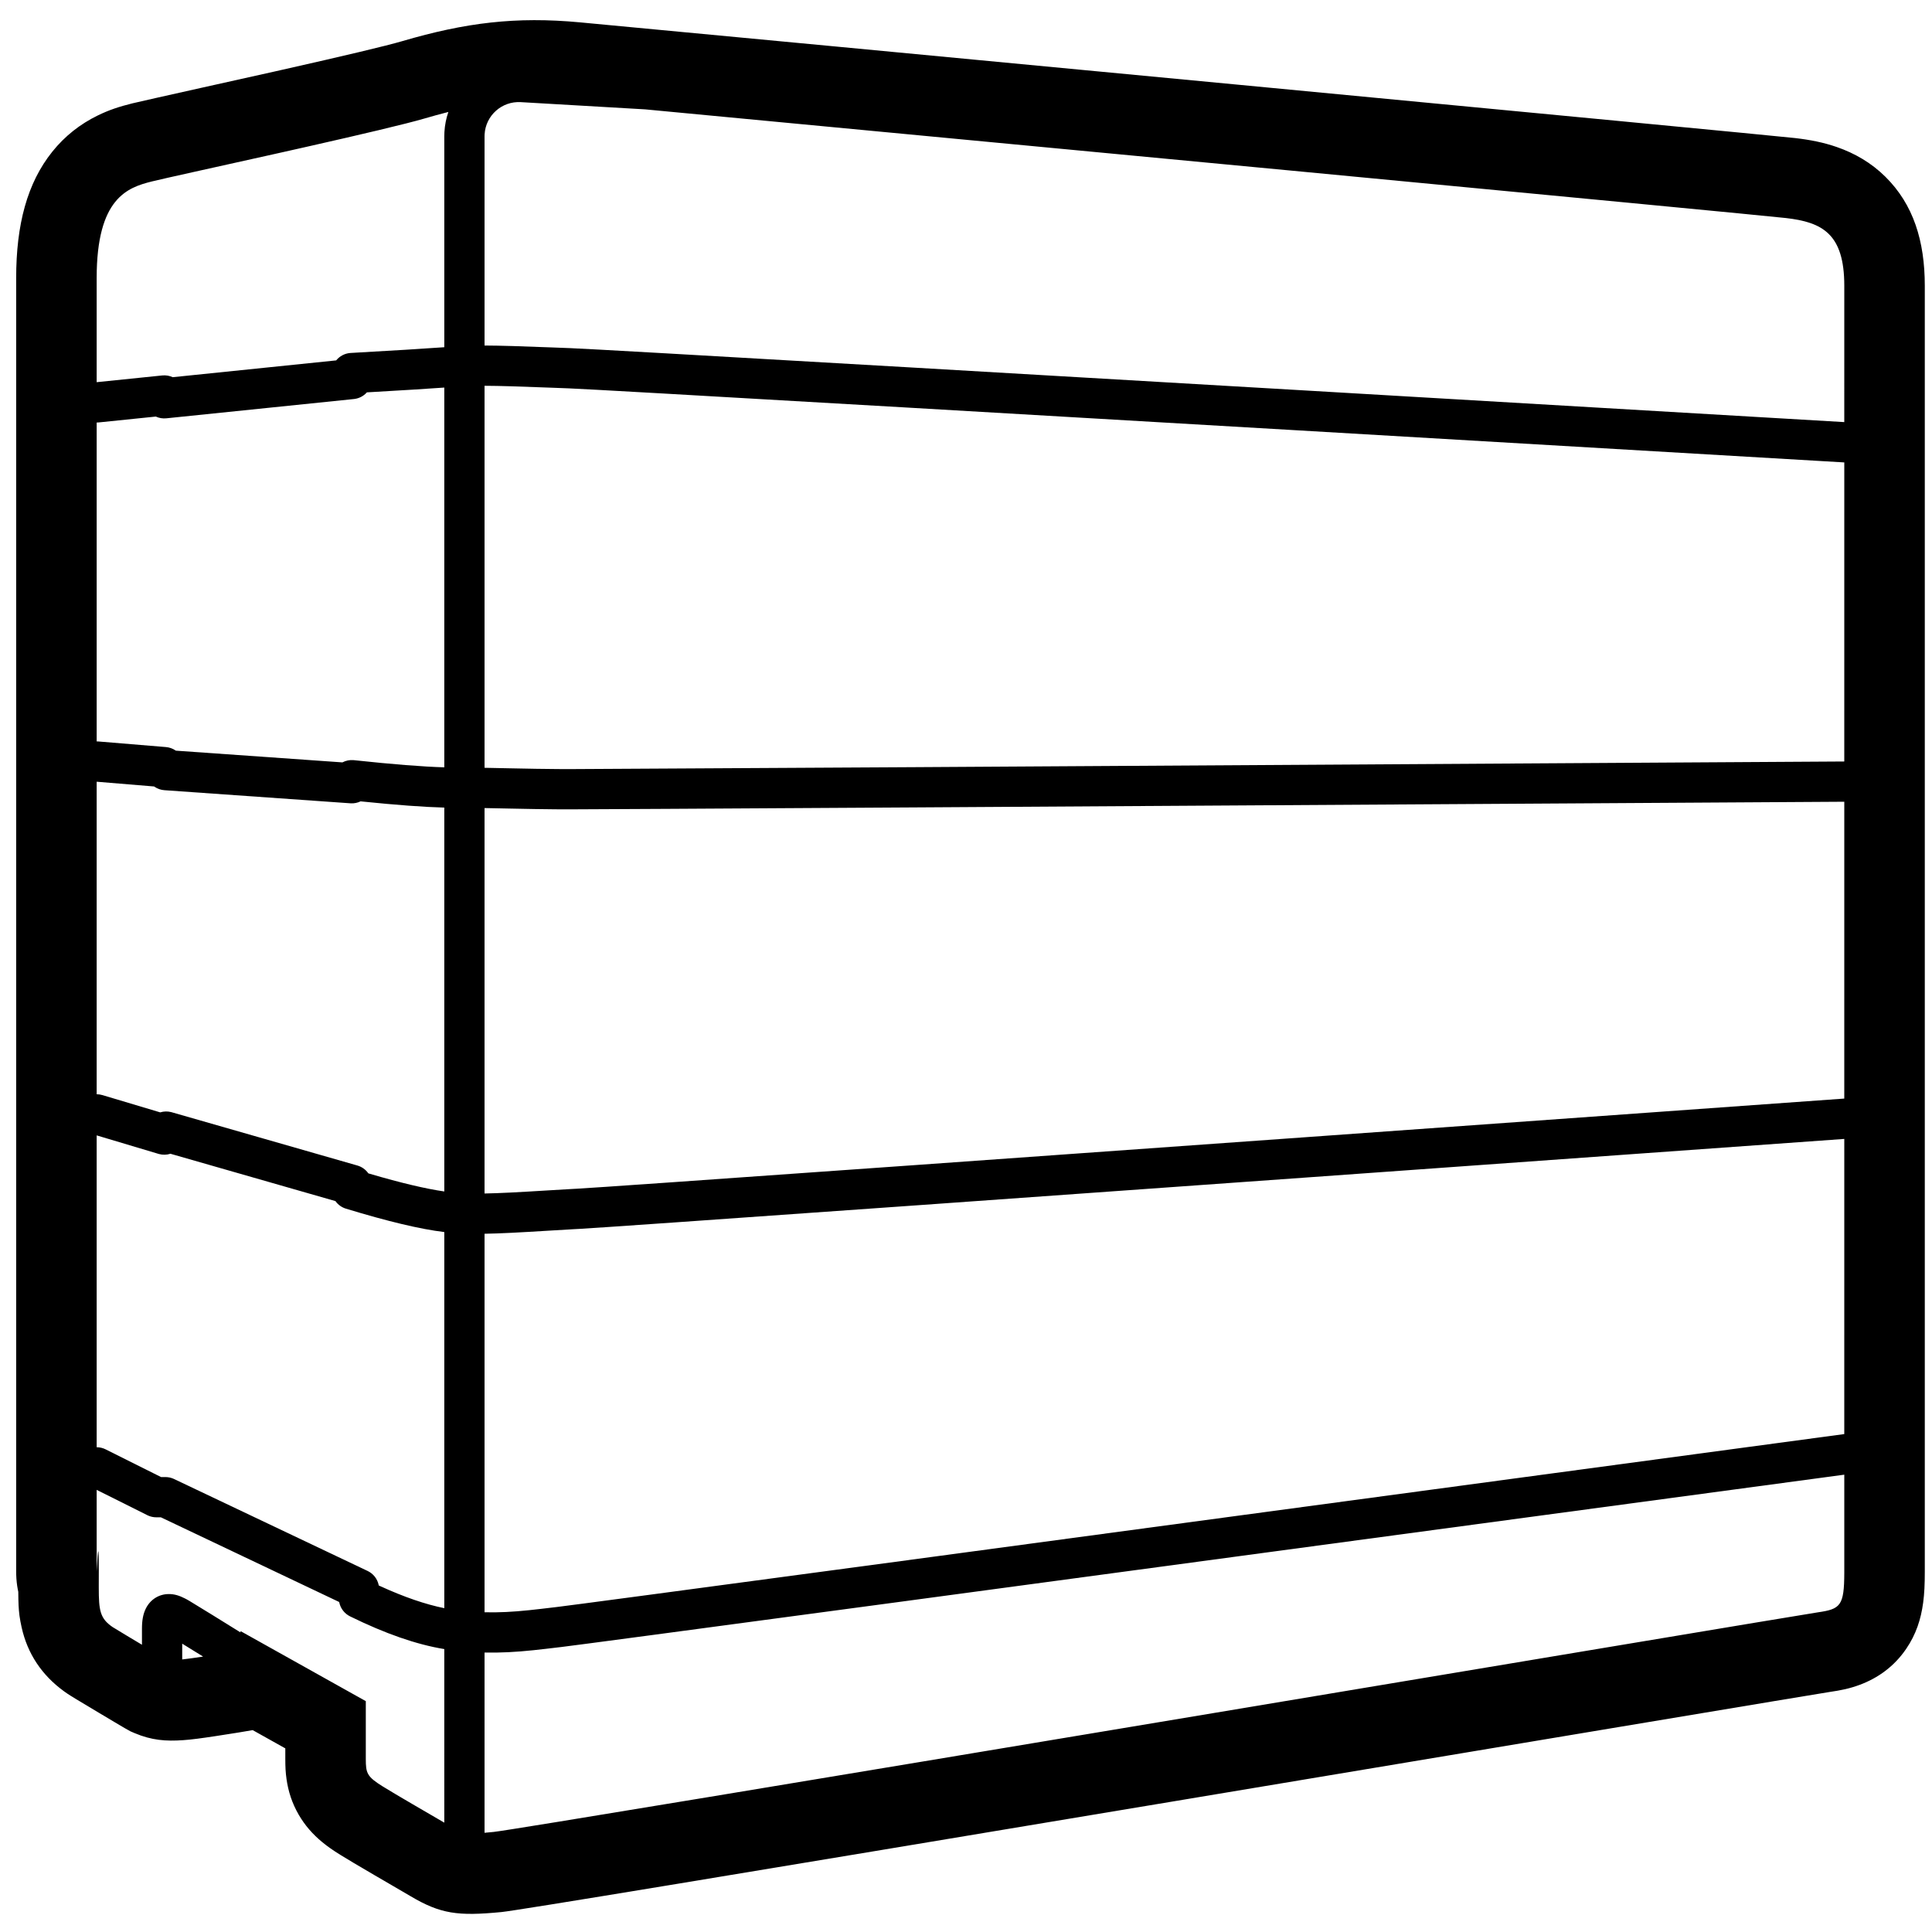
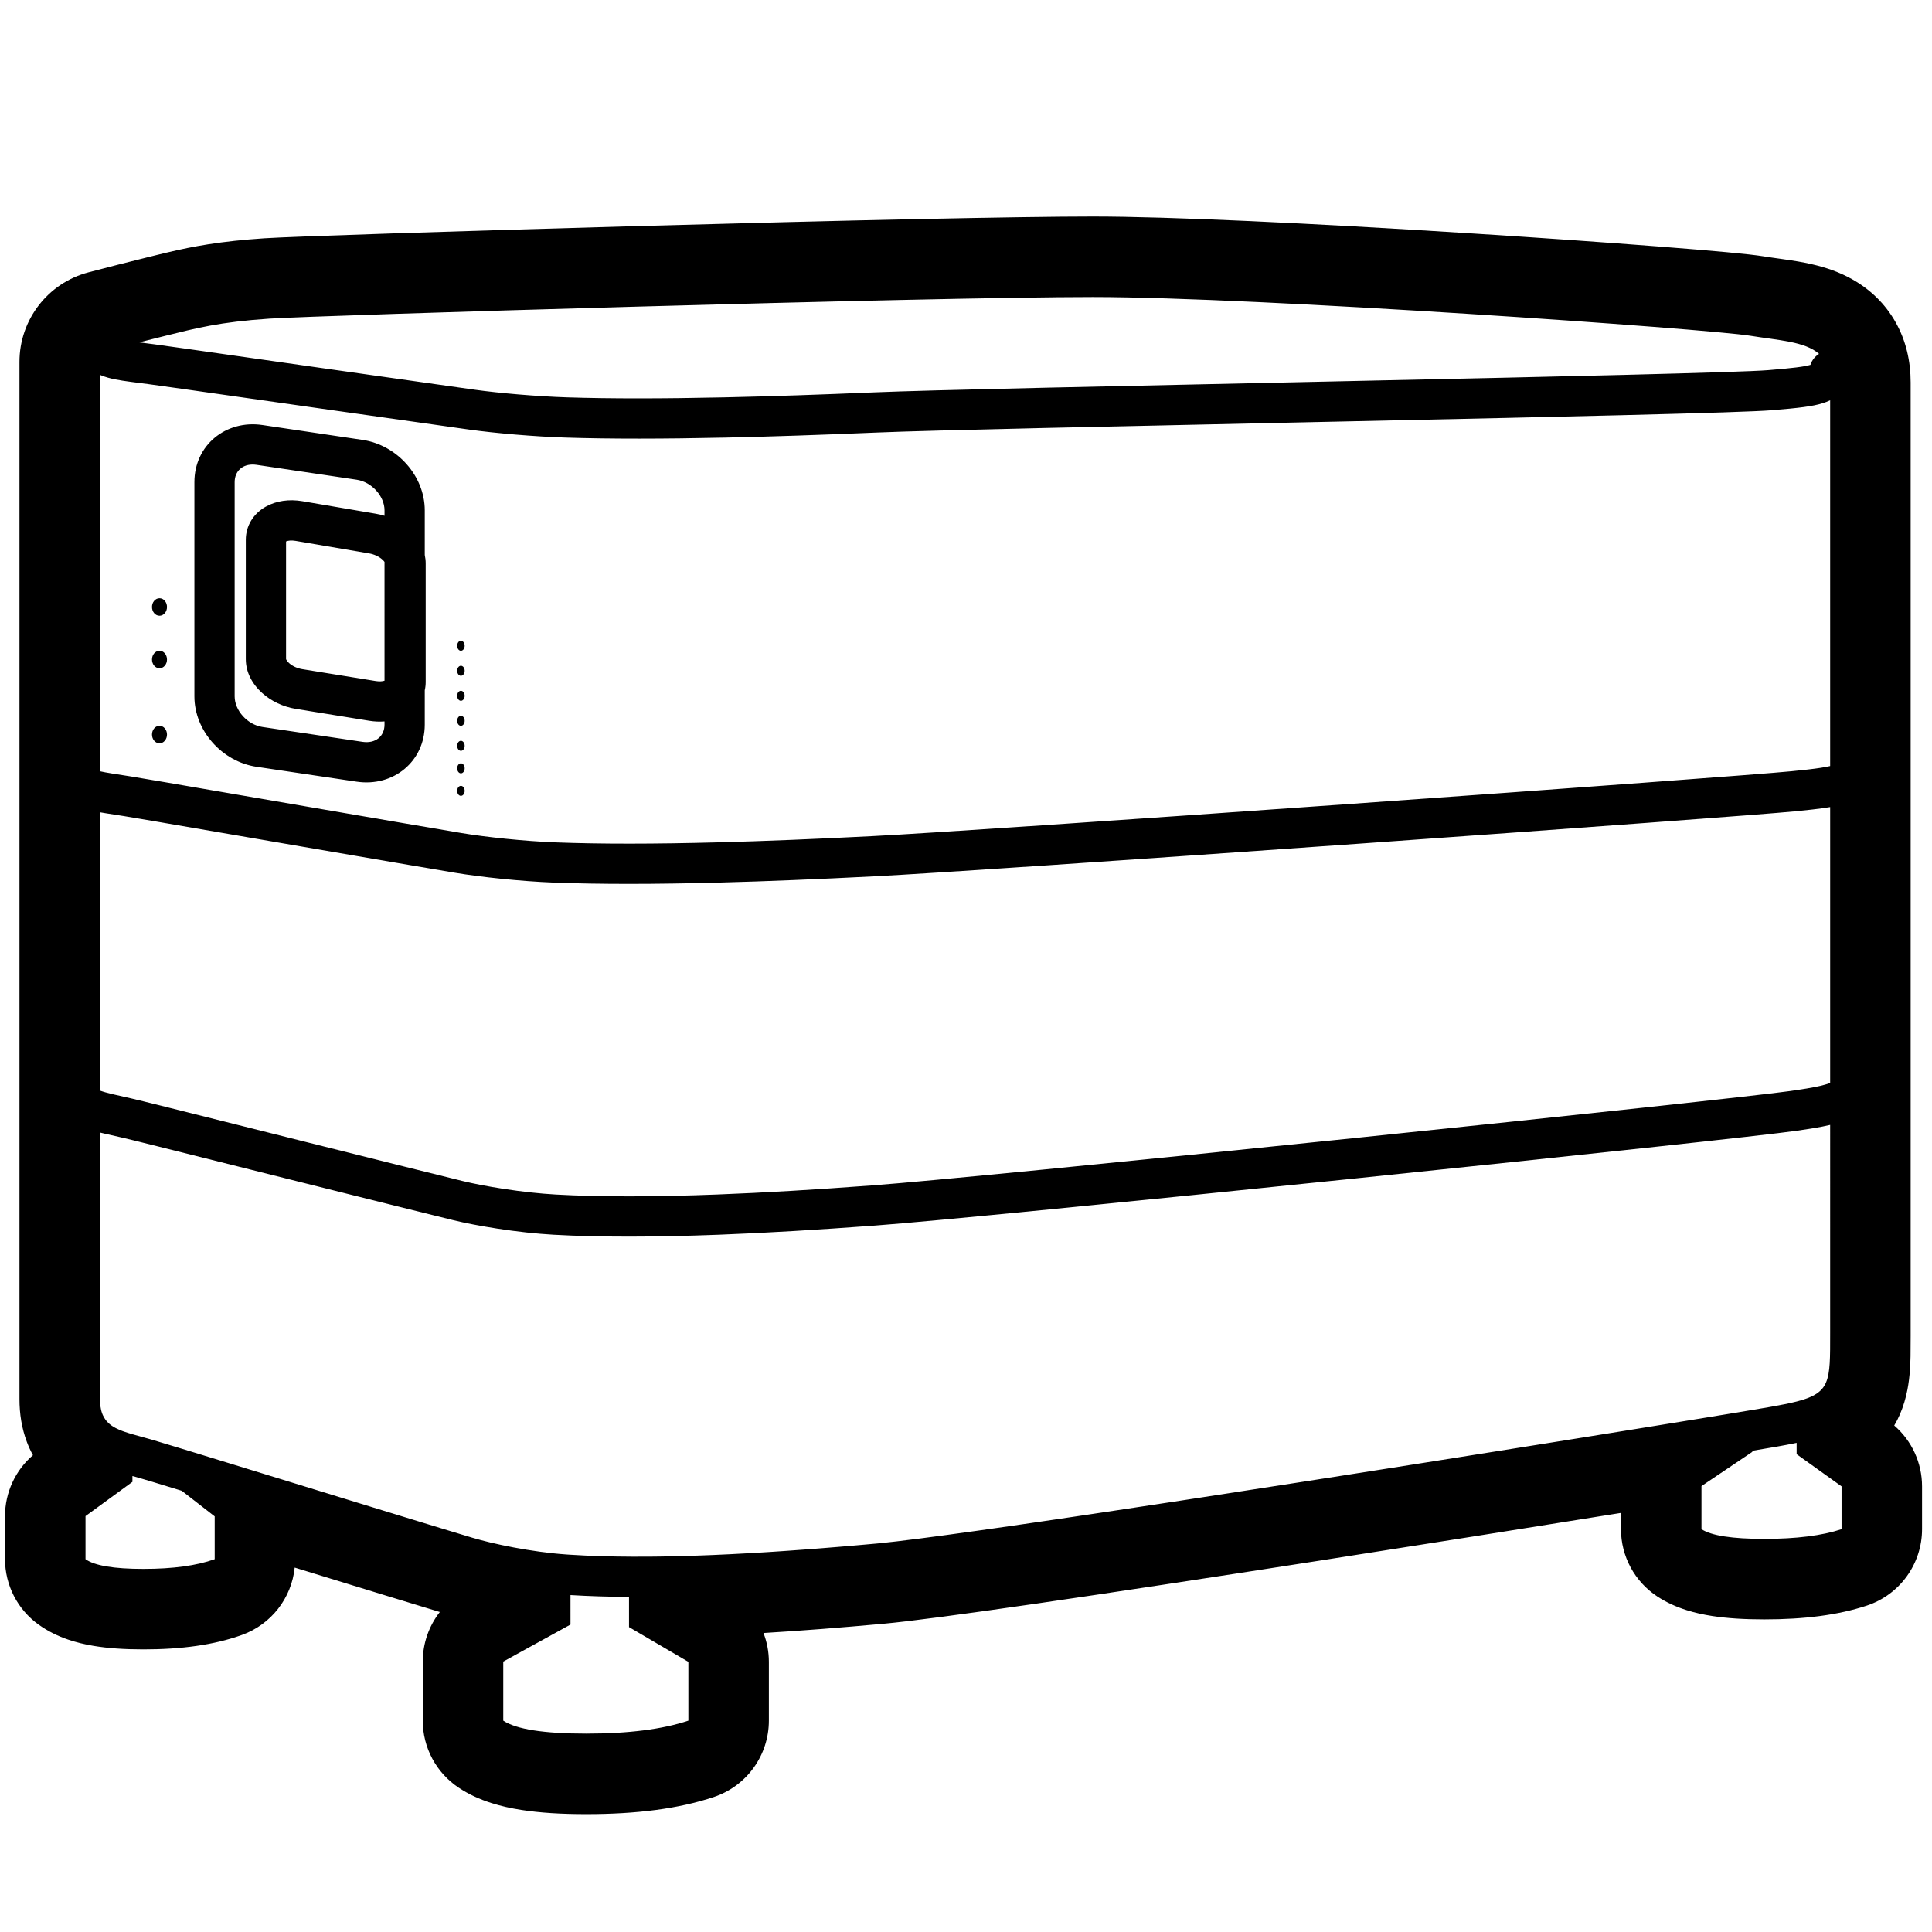
<svg xmlns="http://www.w3.org/2000/svg" height="960" viewBox="0 0 960 960" width="960">
-   <path d="m288.183 11.107c83.353 7.793 589.104 55.816 603.724 57.49 7.592.869 14.213 2.191 20.711 4.435 9.077 3.134 17.23 7.903 24.169 14.747 13.974 13.78 19.632 32.001 19.632 54.215v638.965c0 6.199-.196 10.813-.813 15.397-1.106 8.223-3.489 15.691-8.435 22.952-5.926 8.699-13.996 14.518-23.18 17.906-4.934 1.82-9.063 2.677-14.919 3.525-2.055.298-36.005 5.944-104.495 17.376-5.275.88-10.715 1.789-16.63 2.776l-1.554.259c-1.043.174-2.102.351-3.178.531l-1.626.271c-5.589.933-11.639 1.943-18.366 3.067l-2.147.359c-1.447.242-2.925.488-4.436.741l-1.139.19c-2.29.382-7.154 1.194-12.13 2.025l-1.401.234c-3.265.545-6.48 1.082-8.947 1.494l-.684.114c-1.767.295-3.062.511-3.577.597l-.031.005-.021.004-.023.004-.027.004-.136.023-.76.127c-2.387.399-4.651.777-6.818 1.139l-1.835.306c-6.043 1.009-11.366 1.898-16.599 2.772l-1.568.262c-43.281 7.227-77.569 12.95-110.537 18.449l-2.6.434c-.866.144-1.731.289-2.595.433l-2.592.432c-.882.147-.882.147-1.764.294-218.729 36.48-323.963 53.883-331.708 54.63-21.633 2.089-30.212.981-45.31-7.979-.935-.555-4.619-2.704-8.361-4.884l-.724-.422c-2.774-1.616-5.485-3.194-7.033-4.095l-.348-.203c-.595-.346-.95-.553-.97-.565-.199-.116-.199-.116-.399-.233-7.885-4.603-13.328-7.828-16.938-10.07-3.493-2.169-6.296-4.1-9.073-6.405-4.546-3.774-8.432-8.115-11.569-13.523-3.31-5.705-5.194-11.607-6.055-17.714-.486-3.448-.599-6.19-.599-10.01l-.001-5.236-16.218-9.07-.148.028c-3.616.661-9.291 1.574-17.529 2.835l-.593.091c-7.463 1.14-12.084 1.744-16.206 2.038-8.624.616-15.719.078-24.109-3.465-2.389-1.009-1.703-.626-4.761-2.387-.316-.182-.69-.4-1.145-.667-.775-.455-1.826-1.076-3.118-1.841-2.423-1.437-5.641-3.353-8.952-5.331-10.054-6.005-13.953-8.353-15.578-9.461-.601-.41-1.193-.828-1.778-1.256-10.785-7.887-17.963-18.462-20.886-31.651-.453-2.043-.786-3.788-1.03-5.544l-.078-.586c-.387-3.034-.518-6.201-.549-11.079l-.002-.428-.251-1.209c-.436-2.297-.702-4.72-.778-7.268l-.023-1.544v-642.803c0-26.583 5.469-47.222 17.964-62.792 6.301-7.852 13.905-13.741 22.465-17.932 5.783-2.831 10.752-4.437 17.306-6.072 4.642-1.158 63.61-14.243 70.538-15.799 1.408-.316 2.795-.628 4.16-.936 30.614-6.899 51.433-11.84 59.375-14.169 31.42-9.215 56.451-12.327 88.342-9.346zm628.235 721.653 4.951-.666c-417.688 56.312-631.255 84.999-642.381 86.286-.585.068-1.193.139-1.857.217-.245.029-1.596.189-2.996.354l-.525.062c-1.047.124-2.047.241-2.555.301-2.325.271-4.23.484-6.071.675-8.774.912-16.401 1.323-24.216 1.144l-.001 89.563c1.339-.116 2.84-.257 4.534-.42 14.301-1.381 646.746-107.489 658.037-109.124 11.178-1.619 13.044-3.238 13.08-19.69zm-868.385 7.545v40.652c.696-13.24 1.051-13.504 1.065-.794l0.0.794c0 2.637-.017 4.985-.02 7.09l-0.0.829c.007 11.29.564 15.299 6.872 19.602.377.257 3.26 2 6.998 4.243l1.02.612c1.086.651 2.228 1.335 3.389 2.029l.776.464 1.17.699c.217.13.434.259.65.388l.588.351-0-7.994c0-4.04.542-7.308 2.001-10.155 2.222-4.336 6.37-6.971 11.172-7.036 2.912-.04 5.399.763 8.137 2.155.29.147.542.277.785.407l.241.13c.841.458 1.691.978 3.787 2.273.433.267.756.465 1.061.649 3.579 2.153 10.829 6.629 21.787 13.45l0-.668 62.253 34.816v28.696c0 7.055.543 8.793 8.396 13.67 6.725 4.176 22.318 13.169 30.606 18.009l-.001-86.249c-13.844-2.262-29.419-7.698-46.809-16.247-2.774-1.364-4.723-3.91-5.362-6.856l-.058-.286-88.599-42.085-2.26.001c-1.423 0-2.828-.304-4.121-.889l-.35-.167zm42.509 76.426-.001 7.833c2.609-.279 5.978-.751 10.386-1.423-4.332-2.688-7.785-4.819-10.353-6.391zm825.876-250.806 3.292-.236c-407.04 29.235-617.282 44.188-632.023 44.949-.258.013-.514.027-.77.04l-.766.041-.768.041c-3.336.181-6.843.39-12.222.723-15.146.936-24.751 1.447-32.394 1.562l0 188.08c7.092.186 14.006-.183 22.148-1.029 1.747-.182 3.576-.386 5.825-.648.516-.06 1.56-.183 2.641-.311l.541-.064c1.199-.142 2.343-.277 2.755-.326l.119-.014c.675-.079 1.295-.152 1.893-.221 10.893-1.26 224.69-29.978 639.719-85.931zm-868.385-1.759 0 154.958c1.505-.001 3.033.339 4.471 1.057l27.533 13.763 2.158.001c1.361 0 2.706.278 3.953.814l.338.153 96.176 45.684c2.845 1.351 4.848 3.94 5.489 6.944l.053.268.854.392c11.792 5.387 22.375 9.007 31.711 10.891l0-186.888c-11.951-1.434-28.165-5.312-48.864-11.62-2.104-.641-3.876-1.933-5.121-3.614l-.11-.153-81.992-23.525-.094.032c-1.762.547-3.681.61-5.549.109l-.28-.079zm868.385-165.787 2.637-.016c-409.559 2.531-621.377 3.795-635.861 3.795h-.563c-1.309-.001-2.593-.004-3.872-.009l-1.096-.005-.548-.003-1.098-.007c-6.597-.048-13.462-.166-23.432-.375-4.916-.103-8.709-.181-11.82-.239l0 191.518c7.222-.117 16.486-.608 31.161-1.515 5.431-.336 8.982-.548 12.379-.732l.782-.042c.521-.028 1.041-.055 1.567-.082 14.492-.748 224.841-15.708 629.755-44.79zm-868.385-9.948 0 155.295c.947 0 1.91.136 2.864.422l28.714 8.585.086-.027c1.702-.511 3.547-.572 5.349-.112l.284.077 92.246 26.467c2.189.628 4.031 1.958 5.31 3.703l.14.197.75.221c15.453 4.537 27.826 7.458 36.991 8.773l-0-190.745c-10.234-.271-23.88-1.286-41.002-3.04l-.595-.062-.168.081c-1.398.646-2.967.977-4.611.905l-.275-.016-92.406-6.507c-1.777-.125-3.456-.719-4.887-1.683l-.246-.172zm192.734-196.738-0 189.822c3.203.059 7.12.139 12.24.247 10.422.219 17.396.337 24.22.378l1.077.006c1.615.008 3.23.012 4.891.012l.492-0c18.146-.025 229.184-1.285 632.723-3.779l.009-148.604-10.617-.624c-401.094-23.581-609.315-35.668-623.23-36.18-1.533-.056-3.138-.117-5.008-.189-.993-.038-1.947-.075-3.458-.134-15.562-.605-25.721-.927-33.338-.954zm-57.787 3.229-.676.038-.148.165c-1.541 1.663-3.646 2.807-6.036 3.119l-.277.032-93.195 9.581c-1.843.189-3.61-.132-5.169-.845l-.045-.022-28.38 2.911c-.342.035-.682.052-1.019.053l-.001 158.442c.273 0.0.548.012.825.035l33.591 2.781c1.701.141 3.308.711 4.689 1.623l.237.164 82.779 5.827.083-.044c1.599-.827 3.441-1.233 5.373-1.078l.277.026c19.198 2.06 34.188 3.241 44.882 3.549l-.001-188.698c-8.681.616-21.269 1.396-37.788 2.341zm57.817-128.187c-.019.328-.029.657-.029.986l-0 103.967c7.934.028 18.311.36 34.114.974 1.508.059 2.46.096 3.45.134 1.86.072 3.455.132 4.975.188 14.271.525 224.816 12.75 633.101 36.756l.011-67.747c0-25.829-10.895-31.576-29.061-33.656-15.788-1.807-437.468-41.77-566.763-53.994l-61.841-3.593c-9.373-.545-17.413 6.612-17.958 15.985zm-18.011-11.095-.492.124c-3.7.934-7.416 1.963-11.195 3.072-9.619 2.821-32.411 8.151-56.692 13.645l-1.658.375c-.83.188-1.661.375-2.493.563l-1.666.375c-1.389.313-2.78.626-4.17.938l-3.548.796-1.806.405c-.602.135-1.203.269-1.803.403l-1.798.402c-28.13 6.286-54.2 11.979-60.014 13.429-12.127 3.026-27.418 8.258-27.418 47.987v51.747l32.571-3.338c1.842-.189 3.609.133 5.168.846l.041.018 81.236-8.35.073-.091c1.662-2.003 4.093-3.35 6.859-3.582l.278-.019c21.227-1.193 36.742-2.146 46.51-2.854l-0-104.809c0-.716.021-1.432.062-2.147.202-3.471.876-6.802 1.956-9.934z" />
+   <path d="m731.621 116.012c33.432 2.128 66.339 4.436 92.784 6.494 27.264 2.121 45.008 3.747 51.794 4.854 1.253.204 2.603.409 4.241.644.673.097 1.371.195 2.305.326-.137-.019 1.869.261 2.429.34 6.562.923 10.518 1.574 15.014 2.601 7.305 1.668 13.829 3.943 20.146 7.491 8.945 5.025 16.424 12.154 21.632 21.438 5.108 9.106 7.427 19.193 7.427 29.851v472.35c0 .402 0.0.733 0 1.428.003 8.976-.042 12.258-.349 16.735-.238 3.476-.626 6.713-1.248 9.936-.823 4.261-2.035 8.363-3.787 12.398-.819 1.887-1.737 3.707-2.777 5.434 8.74 7.544 13.826 18.56 13.826 30.224v21.275c0 17.247-11.054 32.551-27.427 37.973-14.295 4.733-31.159 6.85-50.991 6.85-9.842 0-18.374-.522-25.836-1.675-4.49-.694-8.693-1.631-12.687-2.891-5.199-1.64-10.061-3.823-14.639-6.833-11.252-7.397-18.027-19.959-18.027-33.424v-8.076c-44.823 7.206-100.011 15.962-149.227 23.629-113.192 17.633-191.502 29.105-217.357 31.454-21.401 1.944-40.491 3.449-59.501 4.589 1.752 4.503 2.679 9.356 2.679 14.34v29.209c0 17.19-10.983 32.458-27.28 37.924-17.464 5.857-38.494 8.532-63.486 8.532-12.422 0-23.092-.661-32.253-2.096-5.347-.838-10.296-1.954-14.925-3.434-5.837-1.865-11.223-4.314-16.206-7.633-11.138-7.417-17.829-19.912-17.829-33.293v-29.352c0-9.082 3.078-17.716 8.489-24.634-14.194-4.287-35.609-10.845-69.681-21.317l-.324-.099c-.024-.007-.793-.244-2.116-.651-1.56 15.152-11.677 28.243-26.238 33.472-13.846 4.972-30.039 7.176-48.945 7.176-9.38 0-17.564-.542-24.803-1.756-4.427-.742-8.592-1.749-12.571-3.11-5.197-1.778-10.063-4.146-14.606-7.386-10.529-7.506-16.78-19.64-16.78-32.571v-21.408c0-11.683 5.103-22.722 13.88-30.273-1.169-2.116-2.179-4.335-3.042-6.639-2.548-6.807-3.655-13.867-3.655-21.233v-515.389c0-20.9 14.093-39.181 34.316-44.49 10.108-2.654 19.674-5.092 28.699-7.316.802-.198 4.012-.991 4.82-1.19 1.925-.474 3.471-.85 4.989-1.212 7.554-1.799 13.907-3.098 21.055-4.217 8.31-1.301 17.272-2.268 27.722-2.965 13.351-.89 95.591-3.577 185.031-6.064 103.922-2.889 189.688-4.757 226.857-4.757 37.781 0 107.625 3.273 188.461 8.417zm-448.152 676.565.001 14.659-33.404 18.386v29.352c6.463 4.304 20.2 6.455 41.214 6.455 21.013 0 37.935-2.152 50.767-6.455v-29.209l-29.494-17.276-.001-14.997c-10.32-.067-20.023-.365-29.083-.915zm-217.669-59.155 0 2.905-23.311 17.012v21.408c4.51 3.215 14.097 4.823 28.761 4.823s26.474-1.608 35.428-4.823v-21.275l-16.371-12.714c-14.584-4.471-16.849-5.141-20.684-6.261-.751-.219-2.256-.64-3.823-1.074zm835.196-172.82c-2.381.399-5.066.809-8.348 1.281-15.103 2.17-108.667 12.252-218.191 23.574-116.319 12.024-212.064 21.467-239.77 23.519-28.493 2.109-53.282 3.617-77.603 4.55-31.477 1.208-58.998 1.288-82.013-.003-8.736-.49-18.328-1.555-27.893-3.024-8.321-1.278-16.256-2.814-22.101-4.246-14.413-3.531-37.283-9.235-76.257-18.999l-.339-.085c-78.629-19.699-80.307-20.119-87.452-21.819-1.973-.47-8.334-1.89-9.202-2.092-.762-.177-1.478-.349-2.156-.517l.001 132.455c0 .495.011.973.033 1.437.034.715.095 1.394.181 2.04.082.618.188 1.205.316 1.764.038.166.078.329.12.49.011.044.023.088.035.131.048.177.098.35.15.521.042.135.085.269.129.4.059.174.121.345.185.514.02.052.04.104.061.156.062.156.126.31.193.461.179.408.376.797.588 1.169.236.413.491.805.767 1.177.131.177.266.35.406.519.102.123.206.243.312.362.025.027.049.054.074.081.309.338.636.658.982.963.102.089.204.177.309.264.108.09.218.178.329.265.514.4 1.062.772 1.645 1.121.311.186.631.366.961.539.618.325 1.268.63 1.95.92.14.059.28.118.422.176.061.025.122.05.184.074.248.099.499.197.755.293.134.05.269.1.405.15.106.039.212.077.318.115.726.259 1.482.508 2.265.753 3.355 1.047 7.217 2.003 11.483 3.249 2.421.707 7.087 2.116 13.379 4.034 2.075.632 4.326 1.32 6.731 2.055 2.033.622 4.175 1.277 6.413 1.963.674.206 1.356.415 2.046.627 1.678.514 3.41 1.045 5.186 1.59.105.032.209.064.314.096.945.29 1.901.583 2.87.881 3.312 1.017 6.757 2.075 10.307 3.165.832.256 1.671.513 2.515.773 1.607.494 3.234.994 4.877 1.499.523.161 1.05.323 1.578.485.466.143.932.286 1.4.43 1.612.495 3.237.995 4.874 1.498.803.247 1.608.494 2.415.742 2.253.693 4.525 1.391 6.81 2.094.645.198 1.291.397 1.937.596.646.199 1.293.398 1.941.597.904.278 1.81.556 2.716.835 1.022.314 2.044.628 3.068.943 1.343.413 2.688.826 4.032 1.239 1.477.454 2.955.908 4.431 1.362 3.013.926 6.018 1.849 9.003 2.766 1.488.457 2.969.912 4.443 1.364 1.682.516 3.354 1.03 5.014 1.539.494.151.987.303 1.478.454 1.008.309 2.011.617 3.009.923.671.206 1.34.411 2.005.615 1.944.596 3.865 1.185 5.76 1.765.416.127.829.254 1.241.38 1.512.463 3.007.921 4.482 1.372.831.254 1.658.507 2.478.758 1.247.381 2.479.758 3.694 1.129.47.144.936.286 1.4.428 1.999.611 3.948 1.205 5.84 1.783 2.822.861 5.519 1.682 8.067 2.456.995.302 1.966.597 2.913.884 1.012.307 1.995.605 2.95.893 2.033.615 3.935 1.189 5.69 1.716l.118.036c10.084 3.031 29.339 7.139 46.8 8.341l1.132.076c.195.013.39.026.585.038 9.859.635 20.337.935 31.131.978 3.02.012 6.065.004 9.127-.023 1.528-.013 3.061-.031 4.597-.053 1.724-.025 3.452-.055 5.183-.091 1.401-.029 2.804-.061 4.209-.097.402-.01.803-.021 1.205-.031 1.307-.035 2.615-.072 3.924-.112.672-.021 1.344-.042 2.016-.064 1.085-.036 2.171-.073 3.256-.112 1.325-.048 2.649-.098 3.973-.15.878-.035 1.756-.071 2.633-.108 2.412-.101 4.821-.211 7.226-.327.44-.021.879-.043 1.319-.064 3.277-.162 6.543-.336 9.789-.521.864-.049 1.728-.099 2.59-.15 1.399-.082 2.794-.167 4.185-.253.755-.047 1.508-.094 2.259-.141.712-.045 1.424-.091 2.133-.137.919-.06 1.837-.12 2.752-.181.662-.044 1.323-.089 1.983-.133.946-.064 1.89-.129 2.83-.195 3.261-.227 6.485-.462 9.663-.701.881-.066 1.759-.133 2.634-.2.654-.05 1.305-.101 1.954-.151.771-.06 1.54-.12 2.305-.181 2.702-.214 5.364-.43 7.981-.647.581-.048 1.161-.097 1.739-.145.863-.072 1.721-.145 2.573-.217 1.756-.149 3.489-.298 5.198-.447.141-.012.282-.025.422-.037.686-.06 1.37-.12 2.049-.18.659-.058 1.315-.116 1.966-.174.767-.068 1.528-.136 2.283-.204.573-.051 1.142-.103 1.708-.154l1.284-.116 1.745-.165c9.887-.97 26.689-3.151 48.126-6.162 3.394-.477 6.905-.974 10.523-1.491 1.841-.263 3.702-.53 5.589-.801 2.525-.363 5.089-.734 7.698-1.113 1.073-.156 2.146-.312 3.226-.469 3.704-.54 7.496-1.095 11.365-1.665 5.531-.814 11.216-1.657 17.036-2.525 5.896-.879 11.925-1.783 18.067-2.709 7.322-1.104 14.805-2.238 22.411-3.396 2.613-.398 5.24-.799 7.881-1.202 3.078-.47 6.169-.944 9.276-1.42 16.258-2.493 32.924-5.071 49.638-7.673 3.711-.578 7.425-1.157 11.137-1.736 2.35-.367 4.698-.734 7.045-1.101 7.058-1.104 14.101-2.208 21.101-3.308 4.96-.78 9.899-1.557 14.806-2.331 1.102-.174 2.203-.347 3.303-.521 2.365-.373 4.72-.745 7.067-1.116 1.485-.235 2.97-.469 4.45-.703 2.726-.431 5.438-.86 8.135-1.287 2.559-.405 5.106-.809 7.637-1.211 3.587-.569 7.146-1.134 10.672-1.695.474-.075.948-.151 1.421-.226 8.167-1.299 16.148-2.571 23.889-3.808 1.014-.162 2.029-.324 3.039-.486 2.915-.466 5.798-.927 8.643-1.383 1.254-.201 2.5-.4 3.738-.599l.01-.002c1.877-.301 3.737-.599 5.577-.894 5.591-.897 11.014-1.769 16.24-2.611 2.433-.392 4.827-.778 7.176-1.157 1.662-.268 3.302-.533 4.919-.794 1.574-.254 3.128-.506 4.658-.753.324-.052.646-.105.968-.157 6.824-1.104 13.178-2.136 18.99-3.083l.013-.002c2.71-.441 5.302-.864 7.768-1.268 1.556-.254 3.059-.501 4.511-.739.984-.161 1.946-.319 2.884-.473 1.111-.183 2.187-.36 3.228-.531 3.774-.622 7.081-1.17 9.881-1.637 3.971-.663 6.924-1.164 8.732-1.483 5.389-.95 9.808-1.814 13.431-2.751l-.158.041c1.164-.299 2.247-.605 3.254-.923l.466-.15c.538-.176 1.054-.357 1.549-.542.29-.109.574-.22.851-.332.745-.303 1.437-.62 2.081-.954.141-.073.281-.147.417-.223.403-.221.787-.45 1.151-.687l.292-.195c.605-.413 1.155-.852 1.654-1.32.138-.129.271-.26.401-.393.287-.296.557-.603.809-.922.127-.161.25-.325.369-.493.022-.032.044-.063.066-.095.195-.281.378-.571.55-.871.138-.24.269-.486.393-.739.1-.203.196-.411.288-.624 2.157-4.993 2.062-12.457 2.062-24.539l.001-103.449c-2.415.574-5.17 1.109-8.4 1.65zm-9.615 156.62c-2.438.501-5.151 1.01-8.441 1.59-2.584.455-6.737 1.158-12.202 2.067l-.006.533-25.279 17.012v21.408c4.891 3.215 15.287 4.823 31.189 4.823s28.708-1.608 38.418-4.823v-21.275l-22.32-15.985 0-5.633c-.445.095-.898.19-1.359.285zm9.105-314.97c-2.355.271-5.018.55-8.279.872-15.041 1.483-108.627 8.407-218.071 16.175-116.278 8.253-212.018 14.736-239.68 16.142-28.459 1.447-53.215 2.48-77.492 3.119-31.387.827-58.815.882-81.718-.001-16.347-.63-36.453-2.751-49.449-4.936-14.406-2.423-37.275-6.339-76.243-13.041l-.339-.058c-78.686-13.535-80.321-13.815-87.484-14.986-1.996-.326-8.367-1.303-9.215-1.439-1.029-.164-1.971-.321-2.845-.474l-0 138.28c1.481.555 3.625 1.16 6.69 1.873.731.17 7.16 1.606 9.3 2.115 7.273 1.731 8.646 2.074 87.681 21.875l.339.085c38.934 9.754 61.79 15.455 76.155 18.973 5.24 1.283 12.608 2.71 20.38 3.904 8.966 1.377 17.93 2.372 25.977 2.824 22.293 1.251 49.226 1.172 80.126-.013 24.046-.923 48.616-2.416 76.893-4.51 27.42-2.03 123.136-11.47 239.19-23.467 108.996-11.267 202.71-21.366 217.403-23.476 3.141-.451 5.68-.839 7.887-1.209 5.42-.908 8.937-1.732 11.22-2.601.172-.065.333-.13.485-.193l0-137.055c-2.506.427-5.417.822-8.909 1.223zm-850.815-216.007 0 196.994c1.512.343 3.473.705 6 1.109.75.12 7.17 1.104 9.286 1.45 7.255 1.186 8.671 1.429 87.649 15.014l.339.058c38.94 6.698 61.797 10.612 76.169 13.029 12.17 2.047 31.427 4.078 46.902 4.674 22.406.863 49.431.809 80.421-.007 24.089-.635 48.693-1.662 77.003-3.101 27.465-1.396 123.184-7.878 239.28-16.117 109.076-7.741 202.768-14.673 217.523-16.128 3.162-.312 5.723-.581 7.956-.838 5.191-.597 8.733-1.15 11.195-1.744l0-181.741c-1.182.579-2.46 1.07-3.84 1.494-4.95 1.52-11.289 2.32-25.273 3.462-7.379.603-32.173 1.401-74.213 2.45-33.294.831-73.438 1.73-136.981 3.093-4.531.097-9.274.199-14.546.312-93.272 1.995-103.344 2.213-134.878 2.938-43.452.998-71.153 1.74-83.993 2.281-27.636 1.163-51.673 1.994-75.244 2.508-30.462.664-57.078.709-79.291-0-15.818-.505-35.291-2.205-47.86-3.956-13.993-1.949-36.207-5.098-74.06-10.489l-.33-.047c-76.458-10.889-78.032-11.113-84.997-12.055-1.947-.264-8.14-1.05-8.957-1.158-3.16-.418-5.452-.77-7.542-1.184-2.746-.544-5.045-1.181-7.109-2.038-.205-.085-.409-.173-.609-.263zm179.36 204.234c1.03 0 1.864 1.113 1.864 2.486s-.835 2.486-1.864 2.486-1.864-1.113-1.864-2.486.835-2.486 1.864-2.486zm-98.59-179.282 49.719 7.388c17.191 2.554 30.904 17.941 30.904 34.996l.001 22.185c.3 1.37.456 2.773.456 4.198v58.912c0 1.419-.156 2.797-.456 4.12l-.001 17.067c0 18.243-15.545 31.066-33.843 28.347l-49.719-7.388c-17.191-2.554-30.904-17.941-30.904-34.996v-106.481c0-18.243 15.545-31.066 33.843-28.347zm98.59 168.095c1.03 0 1.864 1.113 1.864 2.486s-.835 2.486-1.864 2.486-1.864-1.113-1.864-2.486.835-2.486 1.864-2.486zm0-11.187c1.03 0 1.864 1.113 1.864 2.486s-.835 2.486-1.864 2.486-1.864-1.113-1.864-2.486.835-2.486 1.864-2.486zm-149.779-7.458c2.059 0 3.729 1.948 3.729 4.35s-1.669 4.35-3.729 4.35-3.729-1.948-3.729-4.35 1.669-4.35 3.729-4.35zm37.346-121.103v106.481c0 7.003 6.321 14.096 13.843 15.213l49.719 7.388c6.415.953 10.904-2.749 10.904-8.564l.001-1.594c-2.459.199-5.006.093-7.574-.322l-36.521-5.914c-6.3-1.023-12.211-3.83-16.71-7.884-5.023-4.526-8.119-10.435-8.119-16.793v-59.328c0-7.017 3.804-13.008 9.877-16.455 5.179-2.939 11.651-3.854 18.24-2.728l36.506 6.22c1.459.248 2.897.591 4.301 1.022l-0-2.707c0-7.003-6.321-14.096-13.843-15.213l-49.719-7.388-1.18-.125c-5.779-.357-9.724 3.238-9.724 8.689zm112.433 116.131c1.03 0 1.864 1.113 1.864 2.486s-.835 2.486-1.864 2.486-1.864-1.113-1.864-2.486.835-2.486 1.864-2.486zm0-12.43c1.03 0 1.864 1.113 1.864 2.486s-.835 2.486-1.864 2.486-1.864-1.113-1.864-2.486.835-2.486 1.864-2.486zm-86.891-74.203v58.452c.022.083.069.202.149.355.254.485.712 1.06 1.358 1.642 1.625 1.464 3.994 2.589 6.524 3l36.511 5.912c1.811.292 3.346.175 4.383-.168l-.002-59.029c-.262-.364-.616-.758-1.058-1.157-1.641-1.482-4.035-2.631-6.597-3.066l-36.516-6.222c-2.067-.353-3.76-.167-4.753.282zm86.891 61.773c1.03 0 1.864 1.113 1.864 2.486s-.835 2.486-1.864 2.486-1.864-1.113-1.864-2.486.835-2.486 1.864-2.486zm-149.779-7.458c2.059 0 3.729 1.948 3.729 4.35 0 2.403-1.669 4.35-3.729 4.35s-3.729-1.948-3.729-4.35c0-2.403 1.669-4.35 3.729-4.35zm149.779-4.972c1.03 0 1.864 1.113 1.864 2.486s-.835 2.486-1.864 2.486-1.864-1.113-1.864-2.486.835-2.486 1.864-2.486zm-149.779-21.131c2.059 0 3.729 1.948 3.729 4.35s-1.669 4.35-3.729 4.35-3.729-1.948-3.729-4.35 1.669-4.35 3.729-4.35zm463.907-149.661c-81.332 0-384.245 9.068-409.228 10.733-24.983 1.665-36.471 4.765-51.677 8.511-4.23 1.042-8.586 2.134-13.067 3.275 2.19.28 5.894.754 7.384.956 7.042.953 8.432 1.15 85.135 12.075l.33.047c37.83 5.388 60.035 8.536 73.999 10.481 11.878 1.654 30.644 3.293 45.739 3.775 21.801.696 48.084.652 78.217-.005 23.415-.511 47.327-1.337 74.839-2.495 13.02-.548 40.776-1.291 84.375-2.293 31.55-.725 41.622-.943 134.91-2.939 5.271-.113 10.014-.214 14.544-.312 63.52-1.363 103.647-2.261 136.911-3.092 41.395-1.033 66.28-1.834 73.085-2.39 12.224-.998 17.904-1.71 20.929-2.619.747-2.336 2.306-4.245 4.3-5.463-7.053-6.197-20.052-6.704-34.124-8.999-21.012-3.427-245.269-19.244-326.601-19.244z" />
</svg>
